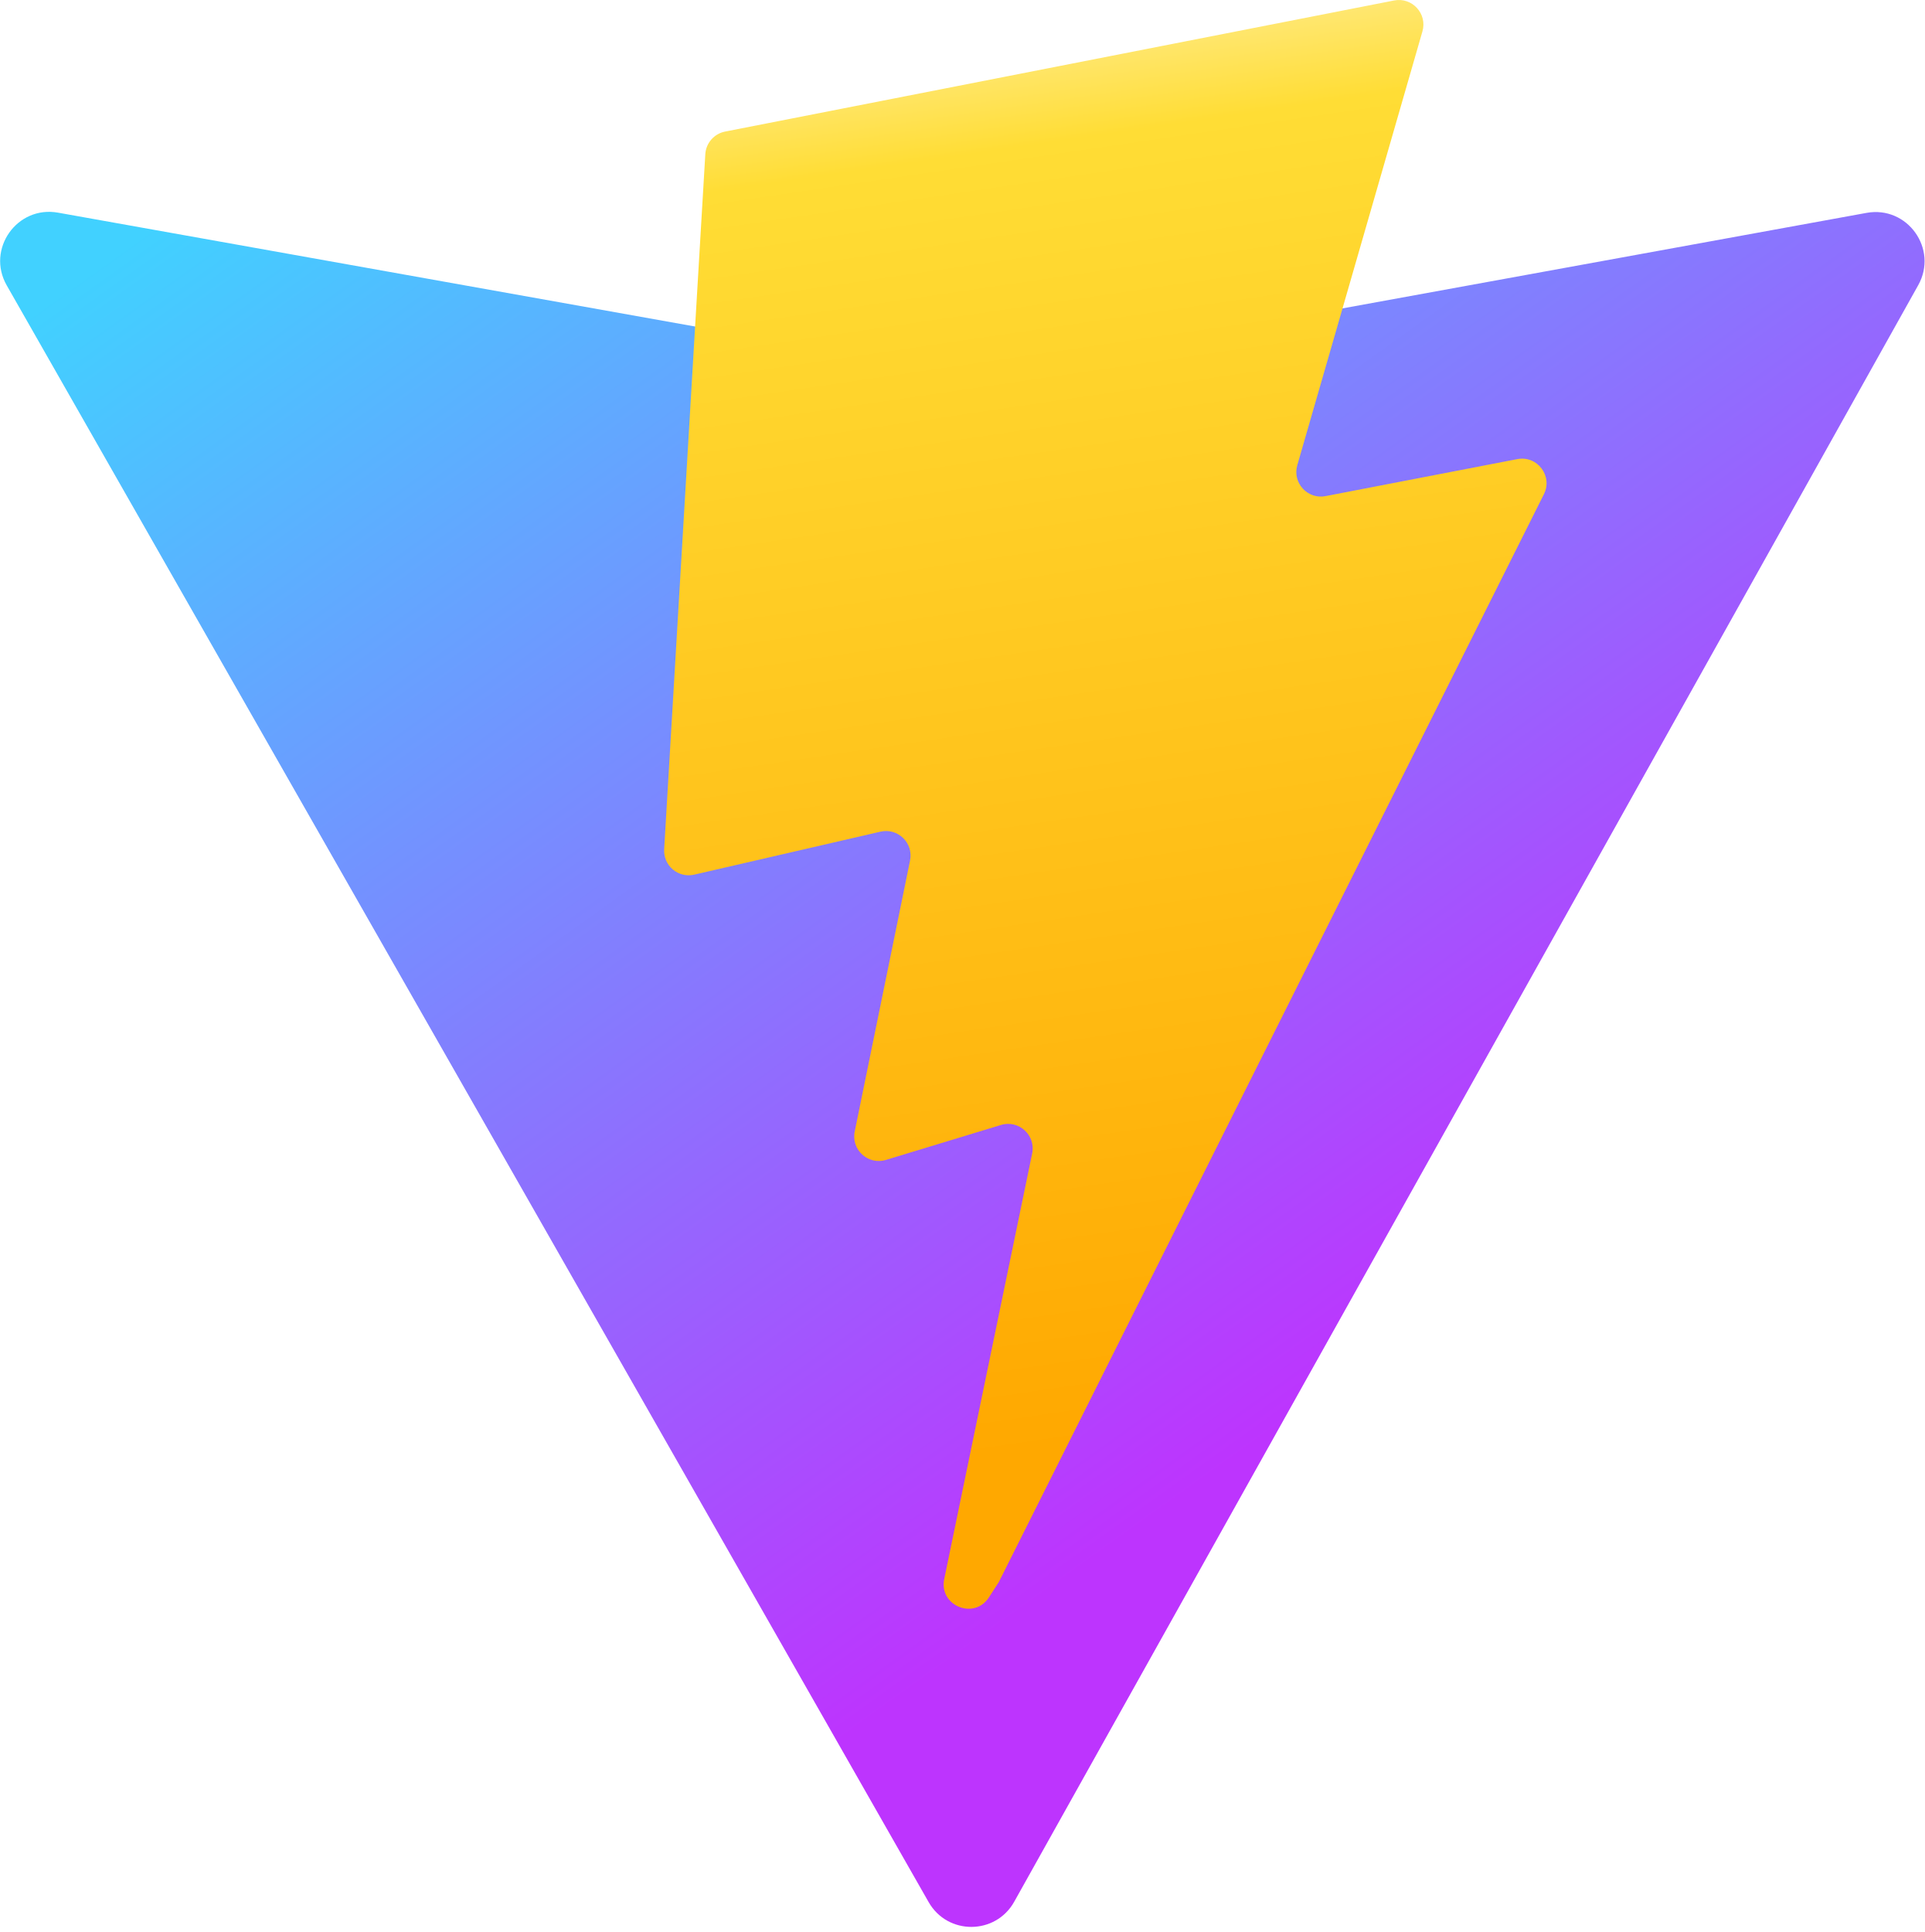
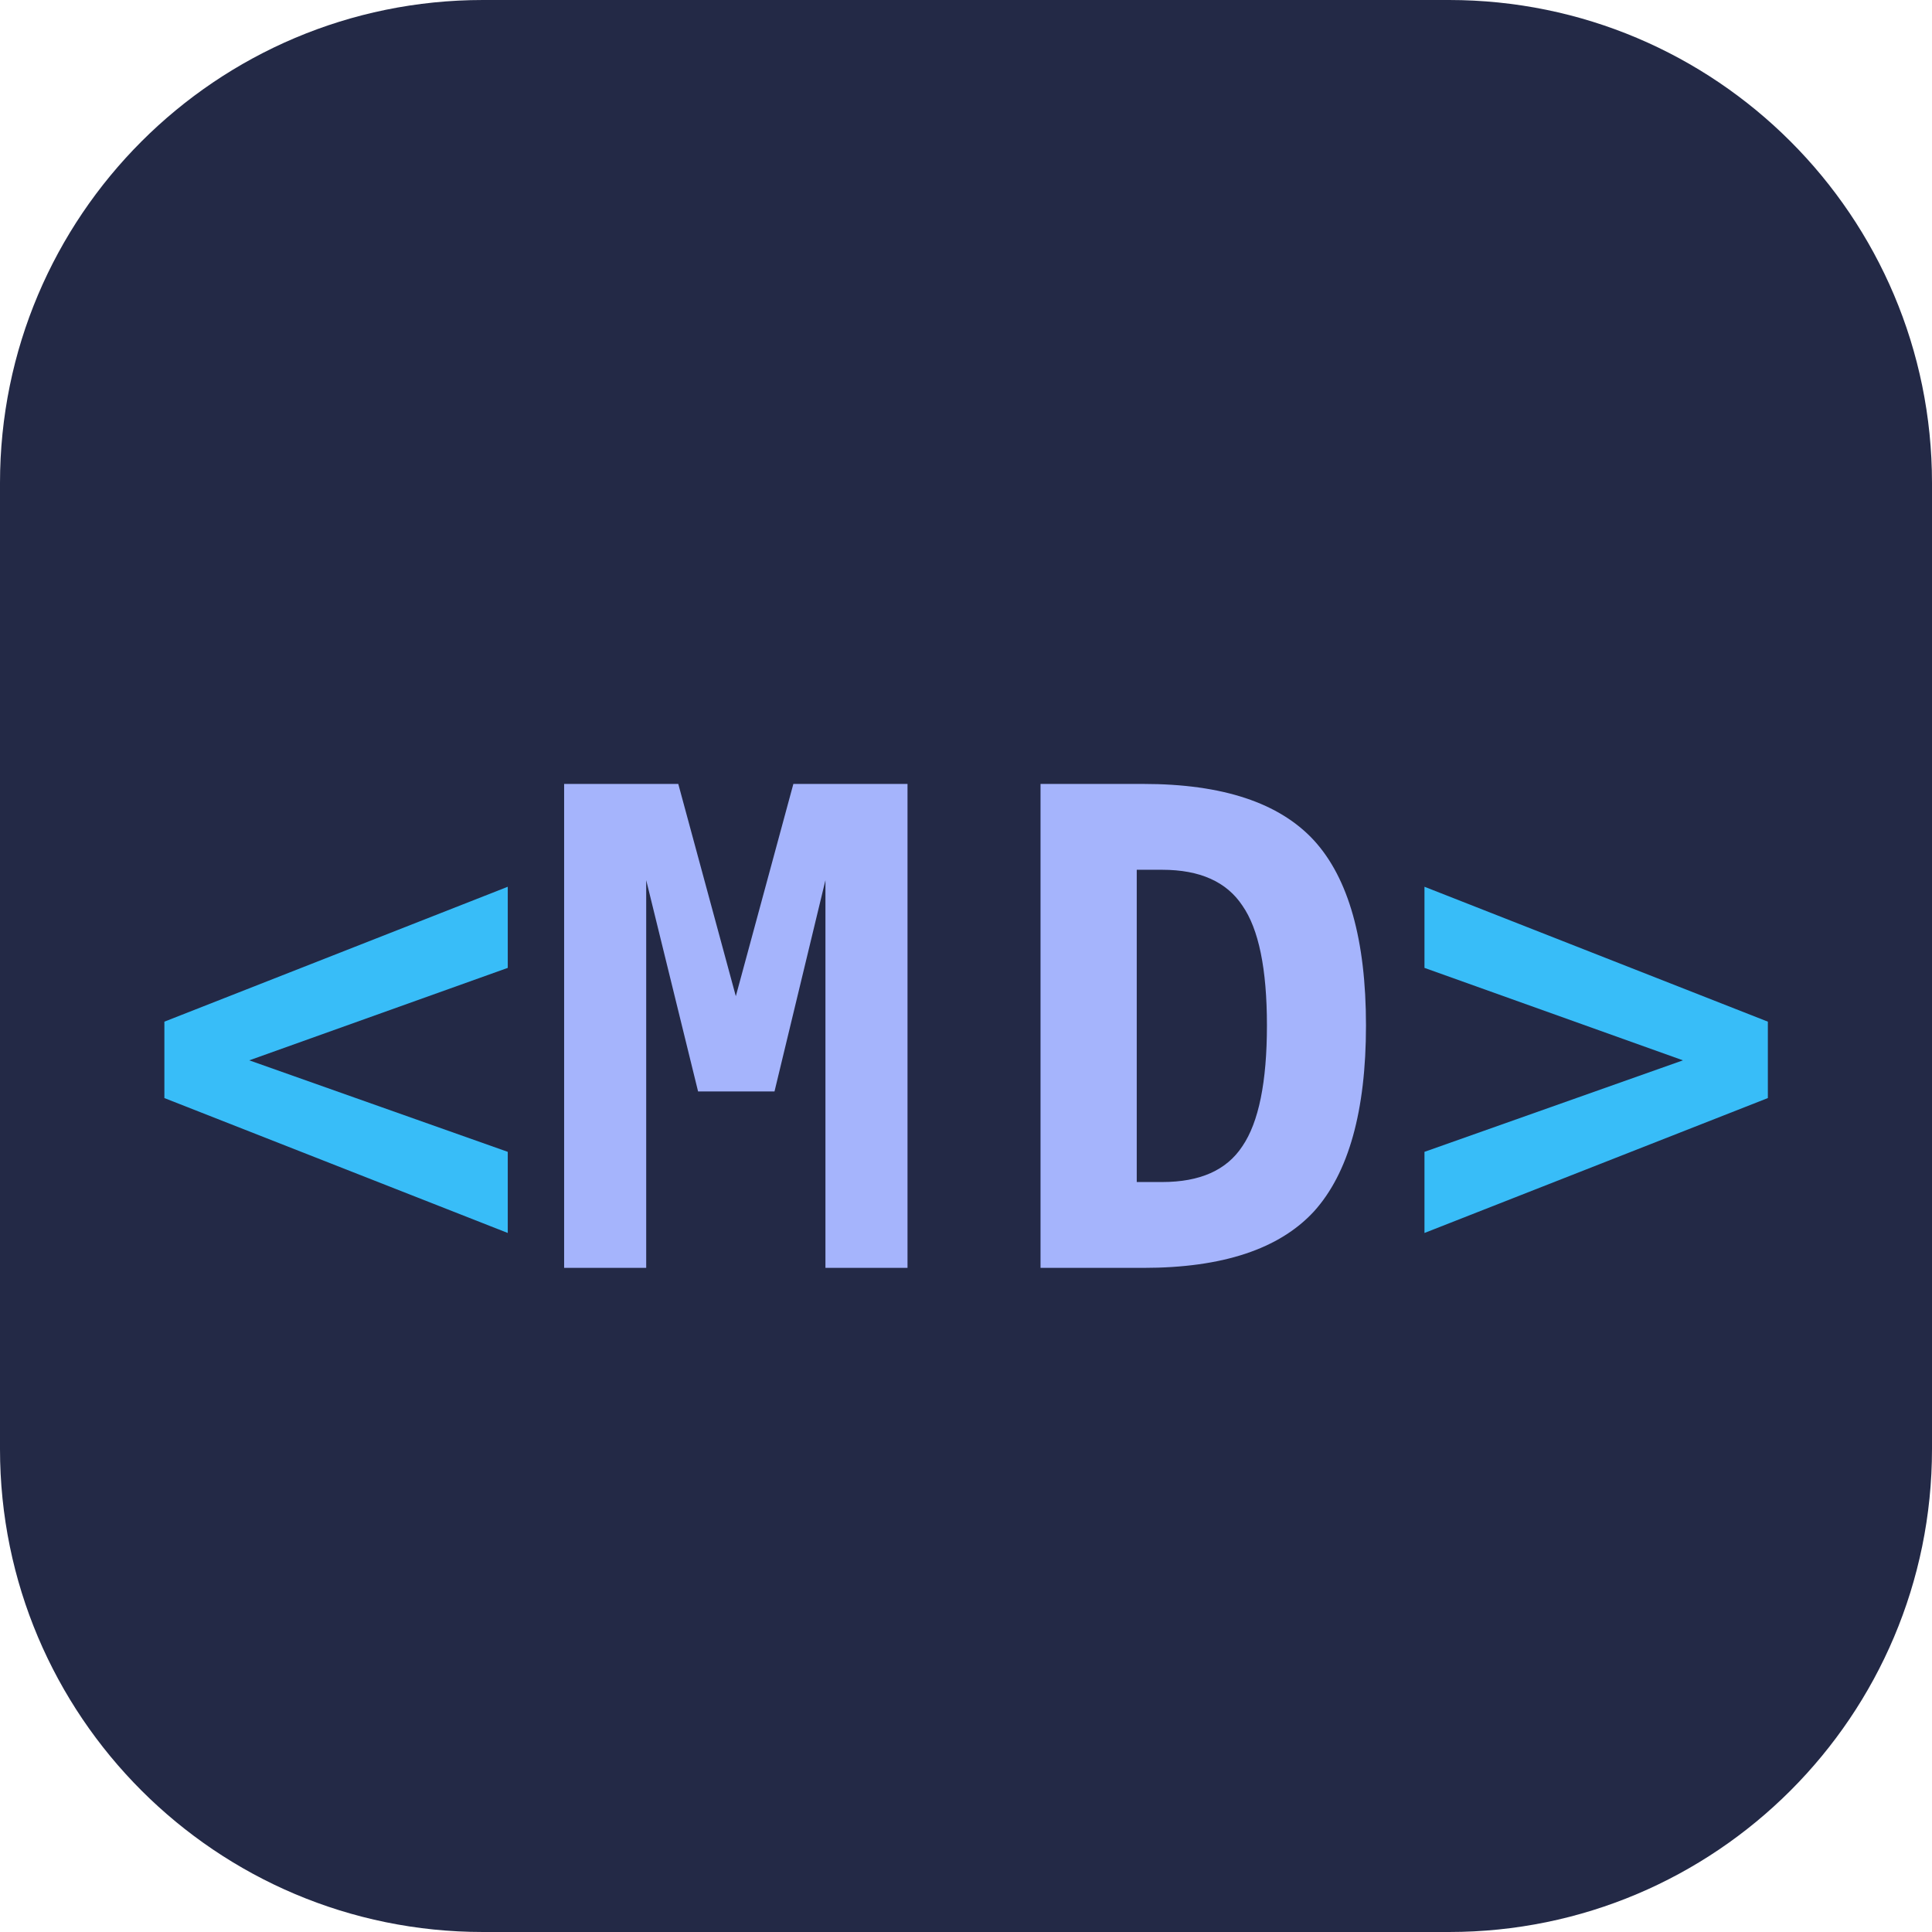
- <svg xmlns="http://www.w3.org/2000/svg" aria-hidden="true" role="img" class="iconify iconify--logos" width="31.88" height="32" preserveAspectRatio="xMidYMid meet" viewBox="0 0 256 257">
-   <defs>
-     <linearGradient id="IconifyId1813088fe1fbc01fb466" x1="-.828%" x2="57.636%" y1="7.652%" y2="78.411%">
-       <stop offset="0%" stop-color="#41D1FF" />
-       <stop offset="100%" stop-color="#BD34FE" />
-     </linearGradient>
-     <linearGradient id="IconifyId1813088fe1fbc01fb467" x1="43.376%" x2="50.316%" y1="2.242%" y2="89.03%">
-       <stop offset="0%" stop-color="#FFEA83" />
-       <stop offset="8.333%" stop-color="#FFDD35" />
-       <stop offset="100%" stop-color="#FFA800" />
-     </linearGradient>
-   </defs>
-   <path fill="url(#IconifyId1813088fe1fbc01fb466)" d="M255.153 37.938L134.897 252.976c-2.483 4.44-8.862 4.466-11.382.048L.875 37.958c-2.746-4.814 1.371-10.646 6.827-9.67l120.385 21.517a6.537 6.537 0 0 0 2.322-.004l117.867-21.483c5.438-.991 9.574 4.796 6.877 9.62Z" />
-   <path fill="url(#IconifyId1813088fe1fbc01fb467)" d="M185.432.063L96.44 17.501a3.268 3.268 0 0 0-2.634 3.014l-5.474 92.456a3.268 3.268 0 0 0 3.997 3.378l24.777-5.718c2.318-.535 4.413 1.507 3.936 3.838l-7.361 36.047c-.495 2.426 1.782 4.5 4.151 3.78l15.304-4.649c2.372-.72 4.652 1.36 4.15 3.788l-11.698 56.621c-.732 3.542 3.979 5.473 5.943 2.437l1.313-2.028l72.516-144.72c1.215-2.423-.88-5.186-3.54-4.672l-25.505 4.922c-2.396.462-4.435-1.77-3.759-4.114l16.646-57.705c.677-2.35-1.37-4.583-3.769-4.113Z" />
+ <svg xmlns="http://www.w3.org/2000/svg" width="32" height="32" viewBox="0 0 32 32" fill="none">
+   <rect width="32" height="32" rx="8" fill="#232946" />
+   <text x="16" y="21" font-family="monospace" font-size="11" fill="#38bdf8" font-weight="bold" letter-spacing="1" text-anchor="middle">&lt;<tspan fill="#a5b4fc">MD</tspan>&gt;</text>
</svg>
